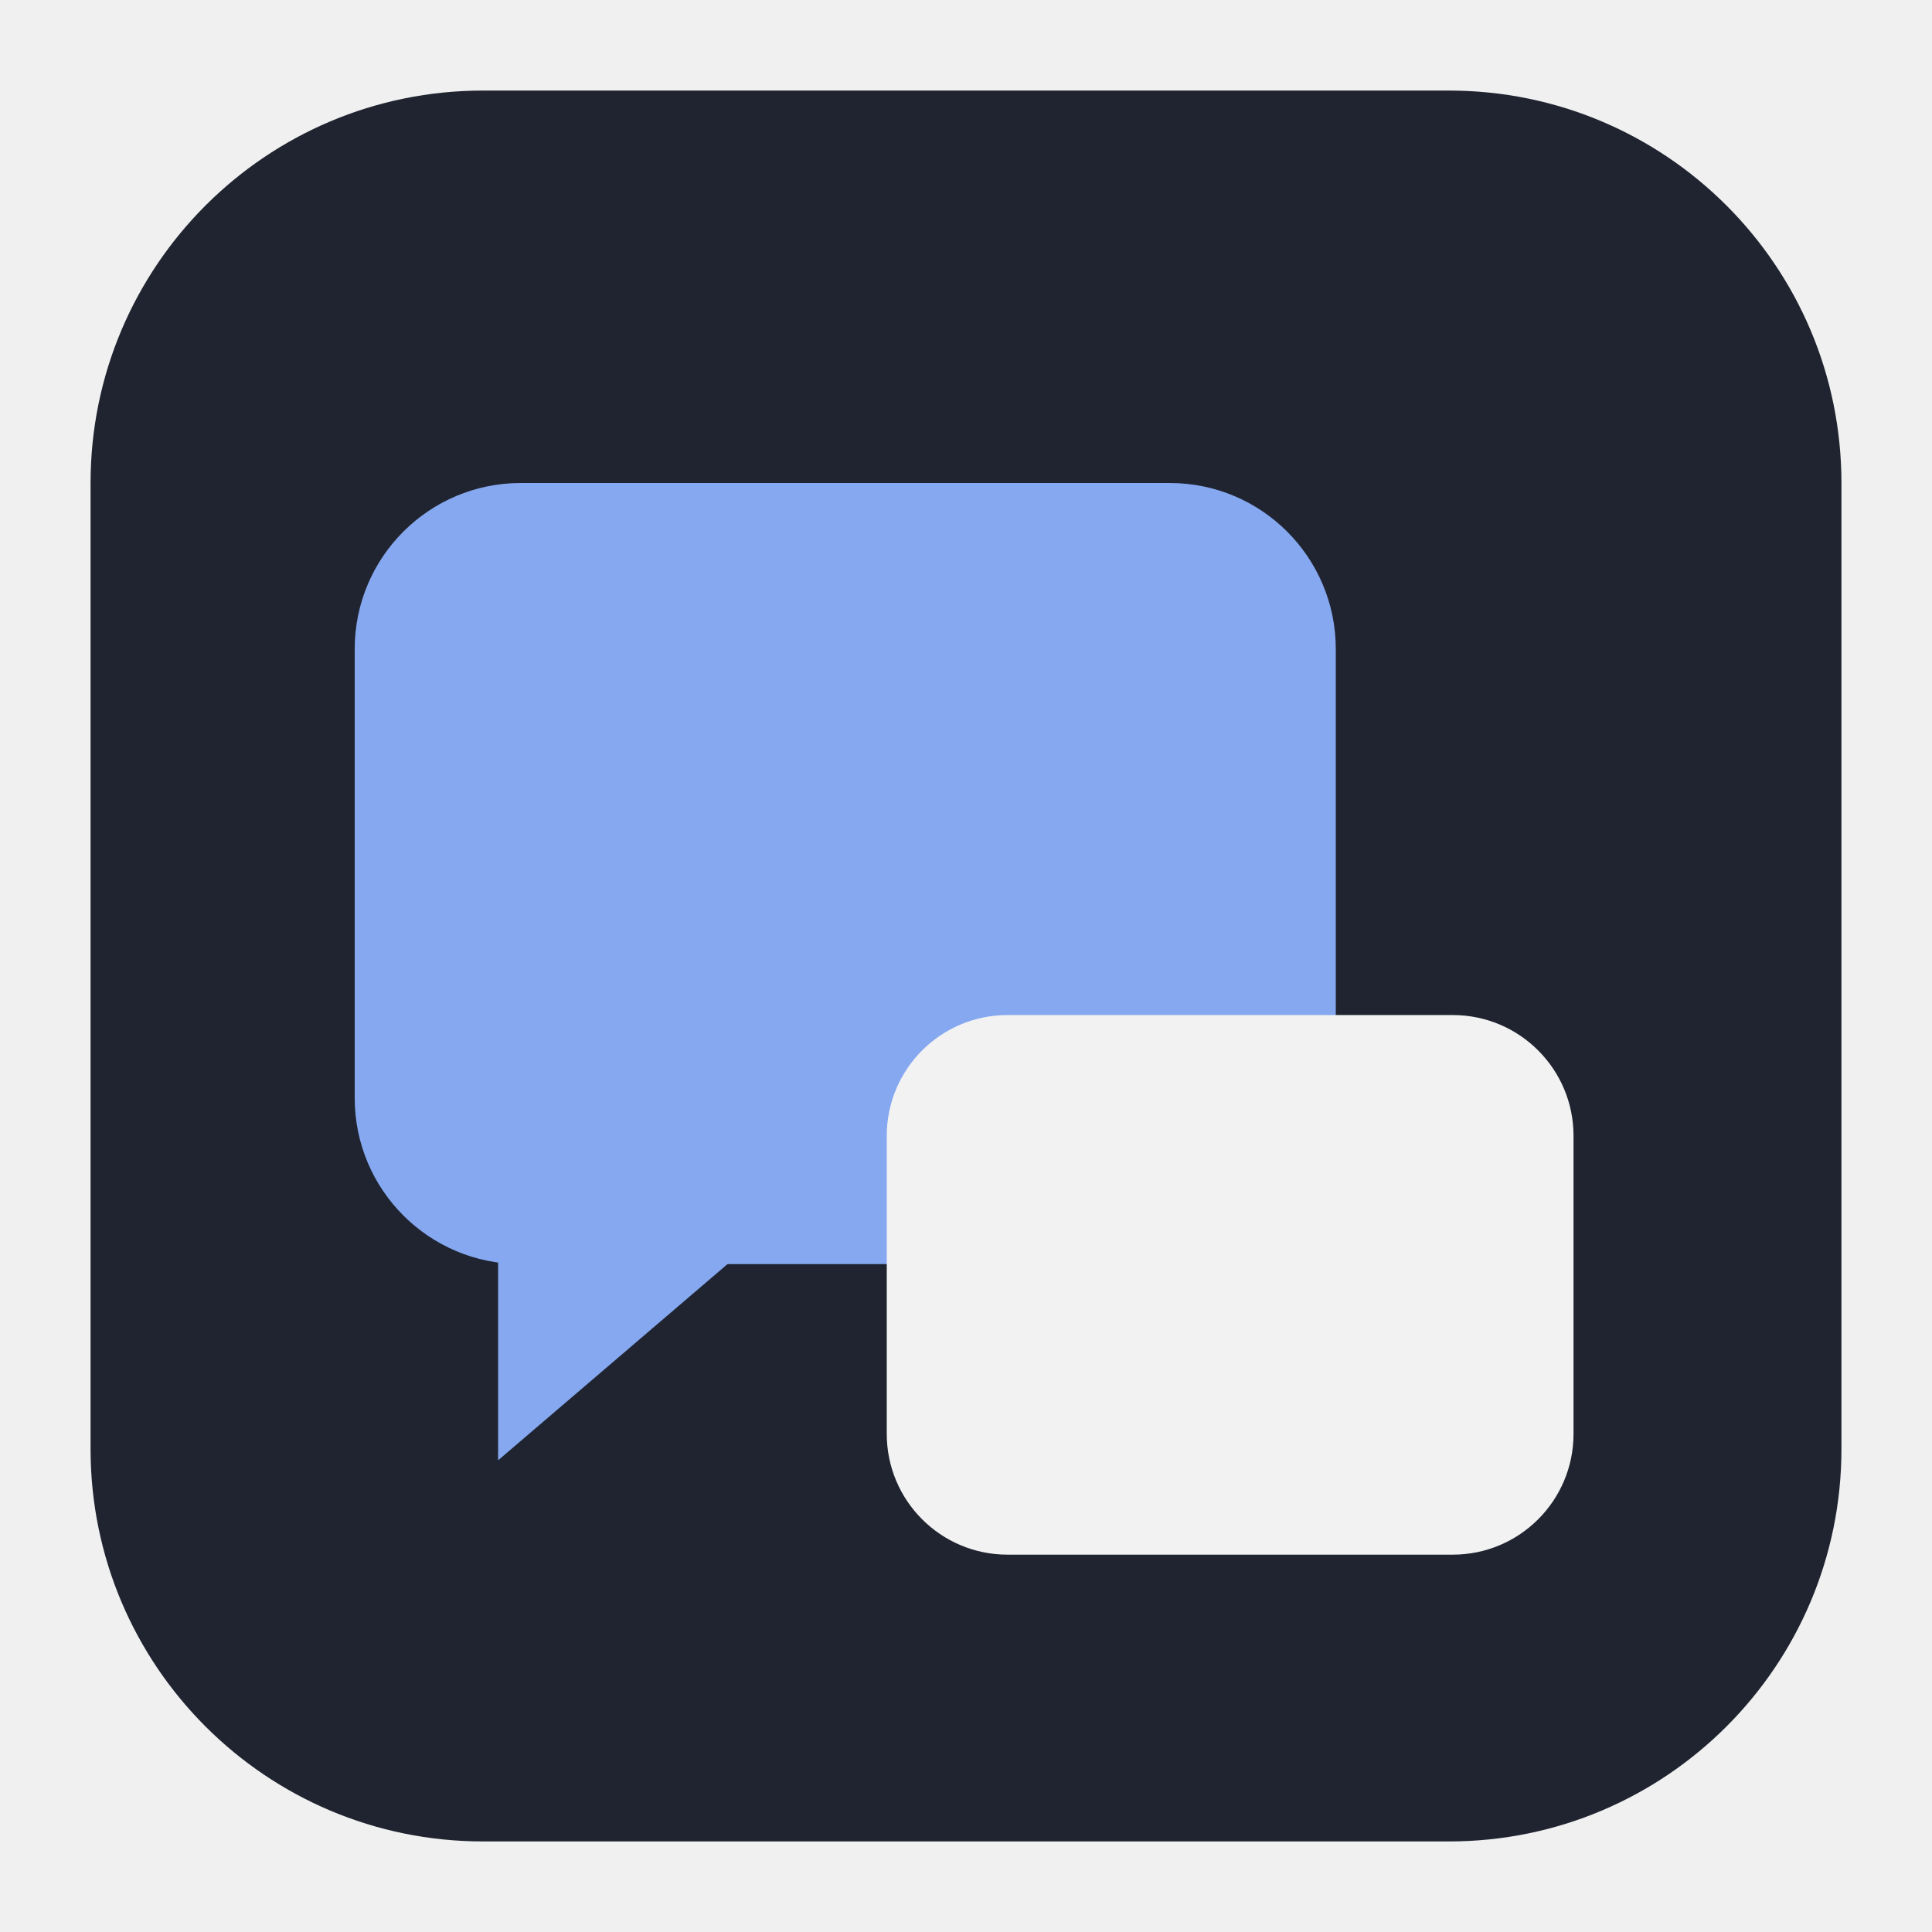
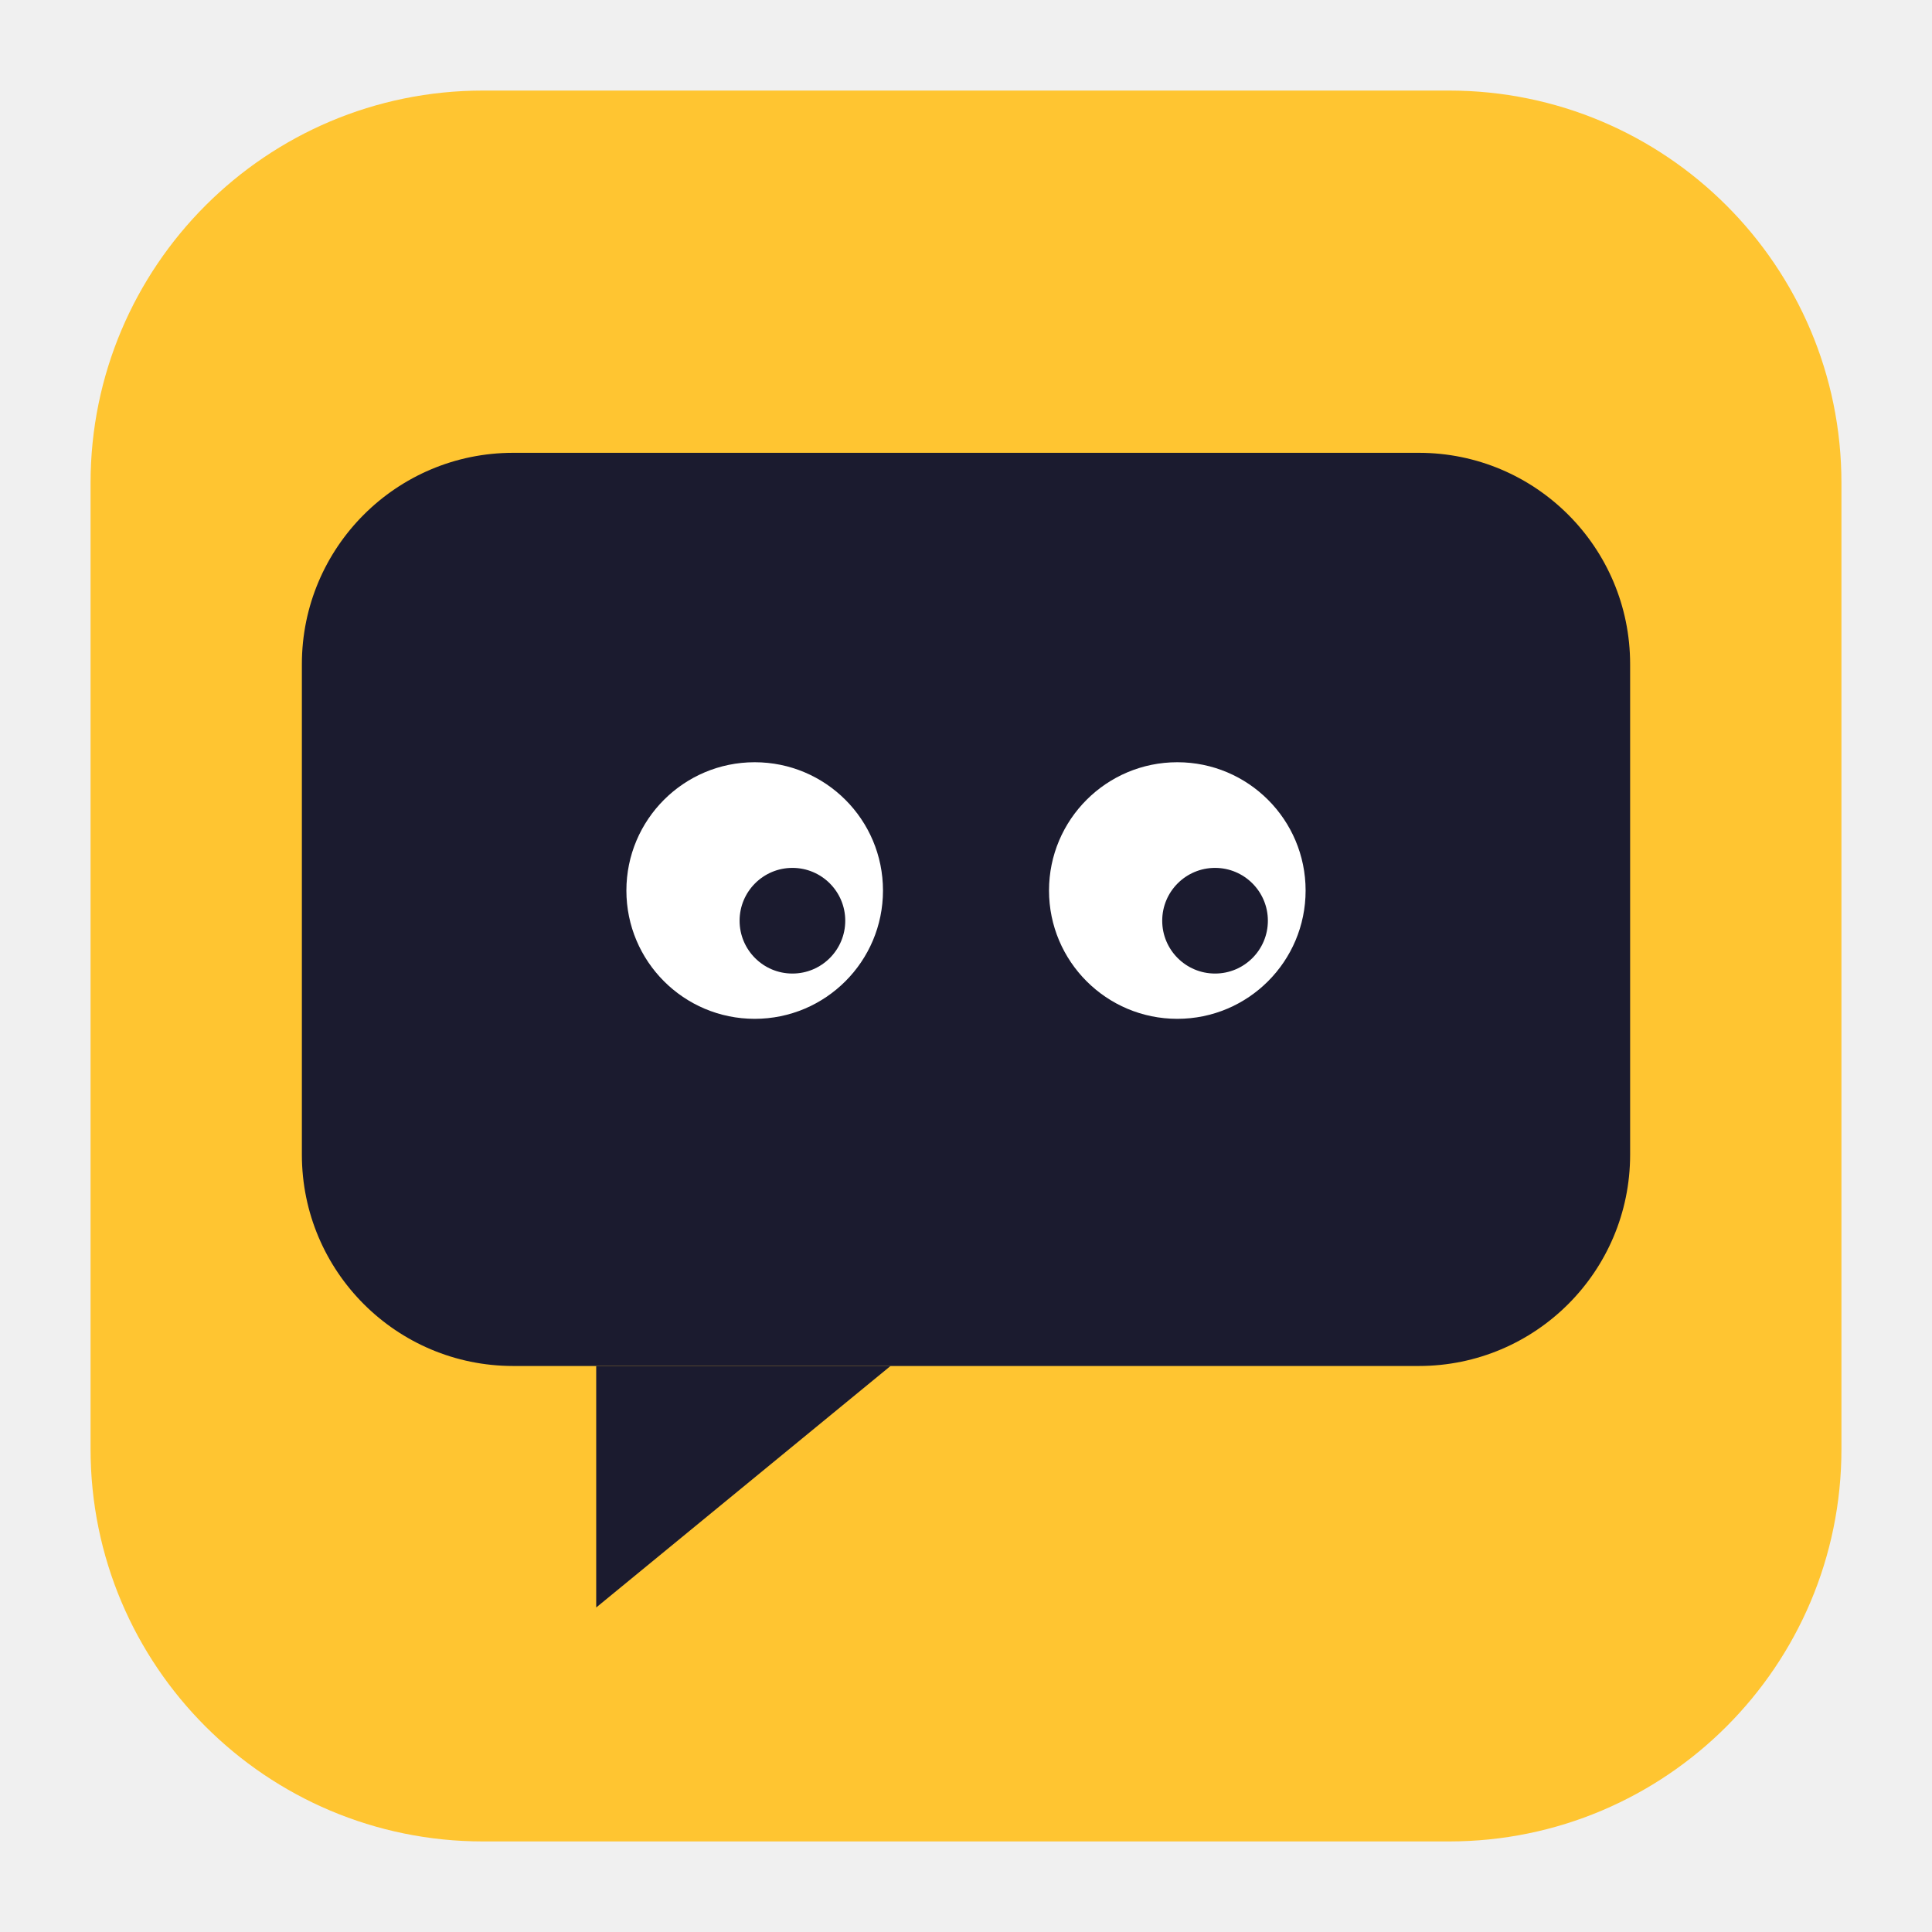
<svg xmlns="http://www.w3.org/2000/svg" viewBox="0 0 512 512">
-   <rect x="24" y="24" width="464" height="464" rx="104" fill="#1F2430" />
-   <rect x="94" y="128" width="260" height="207" rx="44" fill="#85A8F0" />
-   <path d="M132 322V387L208 322Z" fill="#85A8F0" />
-   <rect x="235" y="269" width="182" height="143" rx="32" fill="#F2F2F2" />
+   <rect x="24" y="24" width="464" height="464" rx="104" fill="#FFC531" />
+   <rect x="80" y="120" width="352" height="242" rx="56" fill="#1B1B2F" />
+   <path d="M158 362H236L158 426Z" fill="#1B1B2F" />
+   <circle cx="200" cy="236" r="34" fill="#FFFFFF" />
+   <circle cx="312" cy="236" r="34" fill="#FFFFFF" />
+   <circle cx="210" cy="244" r="14" fill="#1B1B2F" />
+   <circle cx="322" cy="244" r="14" fill="#1B1B2F" />
</svg>
